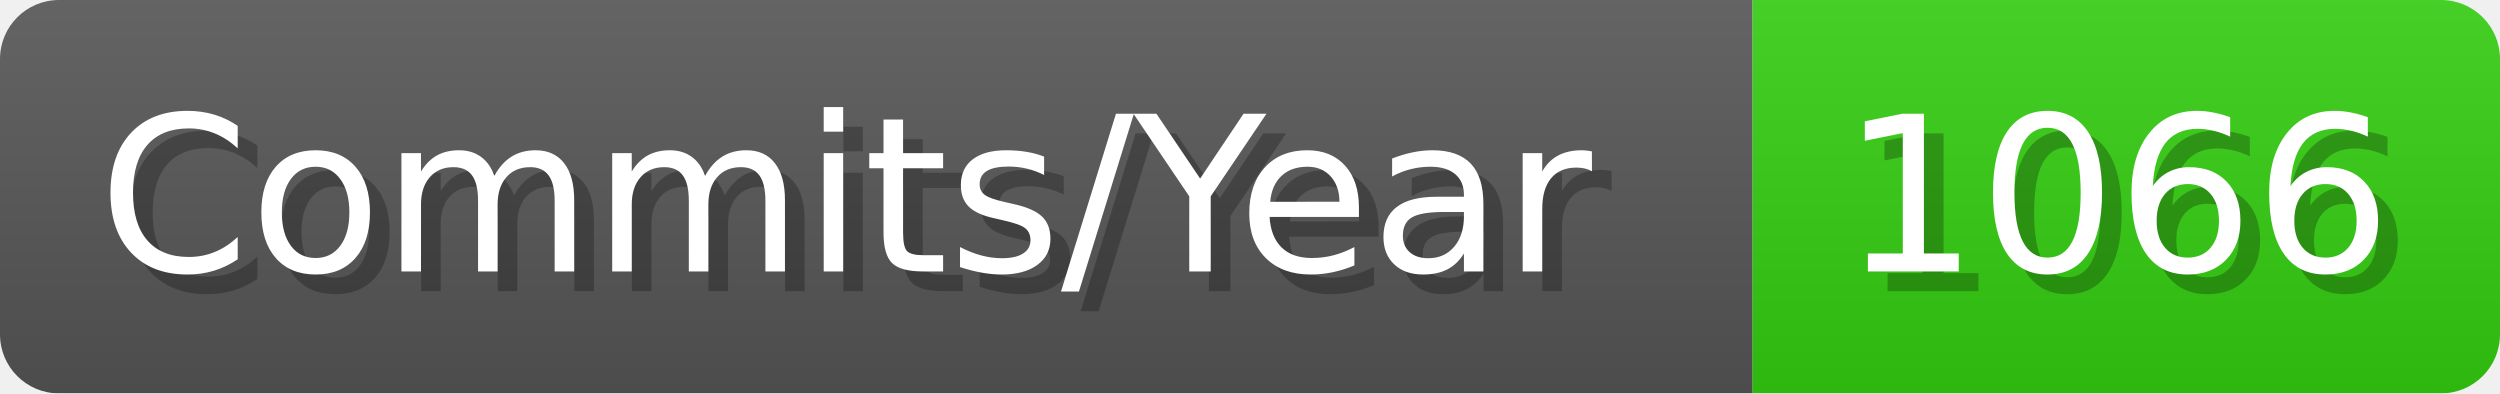
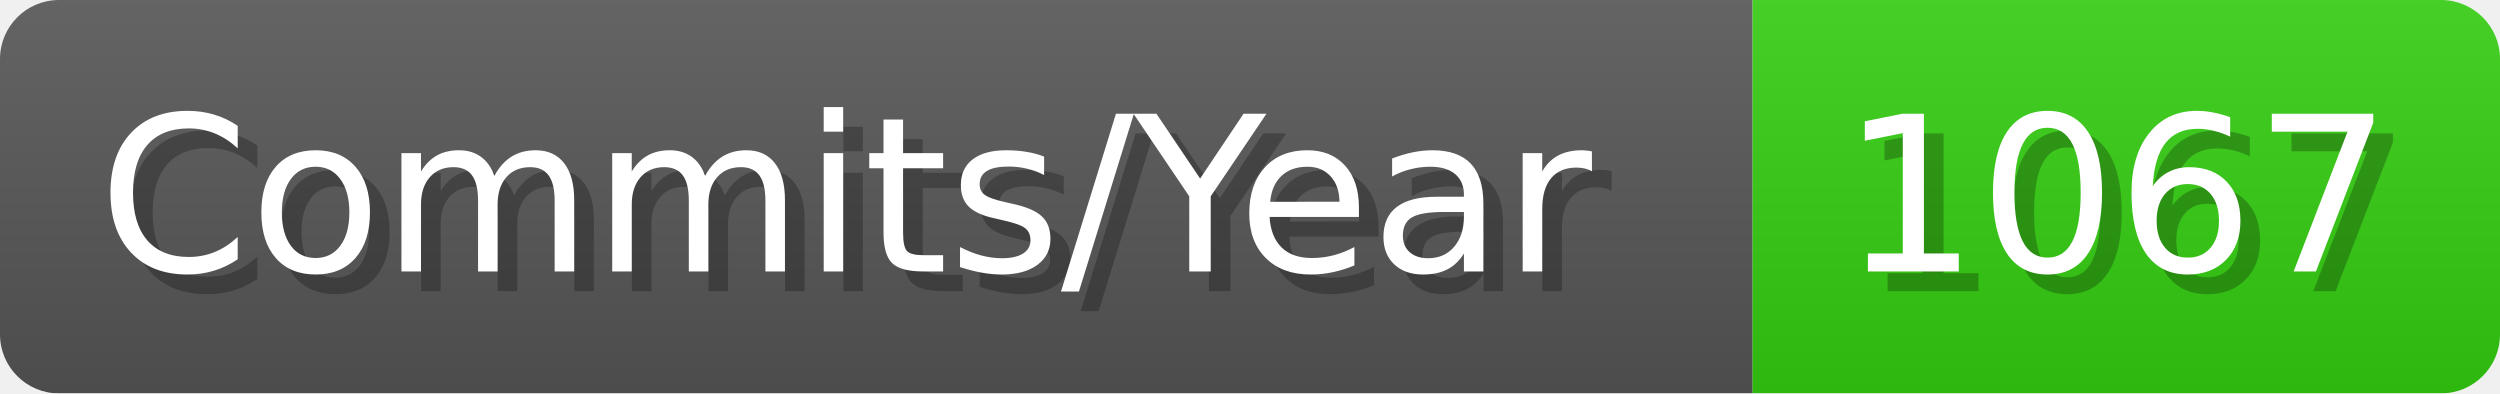
- <svg xmlns="http://www.w3.org/2000/svg" width="127.1" height="20" viewBox="0 0 1271 200" role="img" aria-label="Commits/Year: 1066">
+ <svg xmlns="http://www.w3.org/2000/svg" width="127.1" height="20" viewBox="0 0 1271 200" role="img" aria-label="Commits/Year: 1067">
  <linearGradient id="aUPdi" x2="0" y2="100%">
    <stop offset="0" stop-opacity=".1" stop-color="#EEE" />
    <stop offset="1" stop-opacity=".1" />
  </linearGradient>
  <mask id="WfAiQ">
    <rect width="1271" height="200" rx="30" fill="#FFF" />
  </mask>
  <g mask="url(#WfAiQ)">
    <rect width="891" height="200" fill="#555" />
    <rect width="380" height="200" fill="#3C1" x="891" />
    <rect width="1271" height="200" fill="url(#aUPdi)" />
  </g>
  <g aria-hidden="true" fill="#fff" text-anchor="start" font-family="Verdana,DejaVu Sans,sans-serif" font-size="110">
    <text x="60" y="148" textLength="791" fill="#000" opacity="0.25">Commits/Year</text>
    <text x="50" y="138" textLength="791">Commits/Year</text>
-     <text x="946" y="148" textLength="280" fill="#000" opacity="0.25">1066</text>
-     <text x="936" y="138" textLength="280">1066</text>
+     <text x="946" y="148" textLength="280" fill="#000" opacity="0.25">1067</text>
+     <text x="936" y="138" textLength="280">1067</text>
  </g>
</svg>
